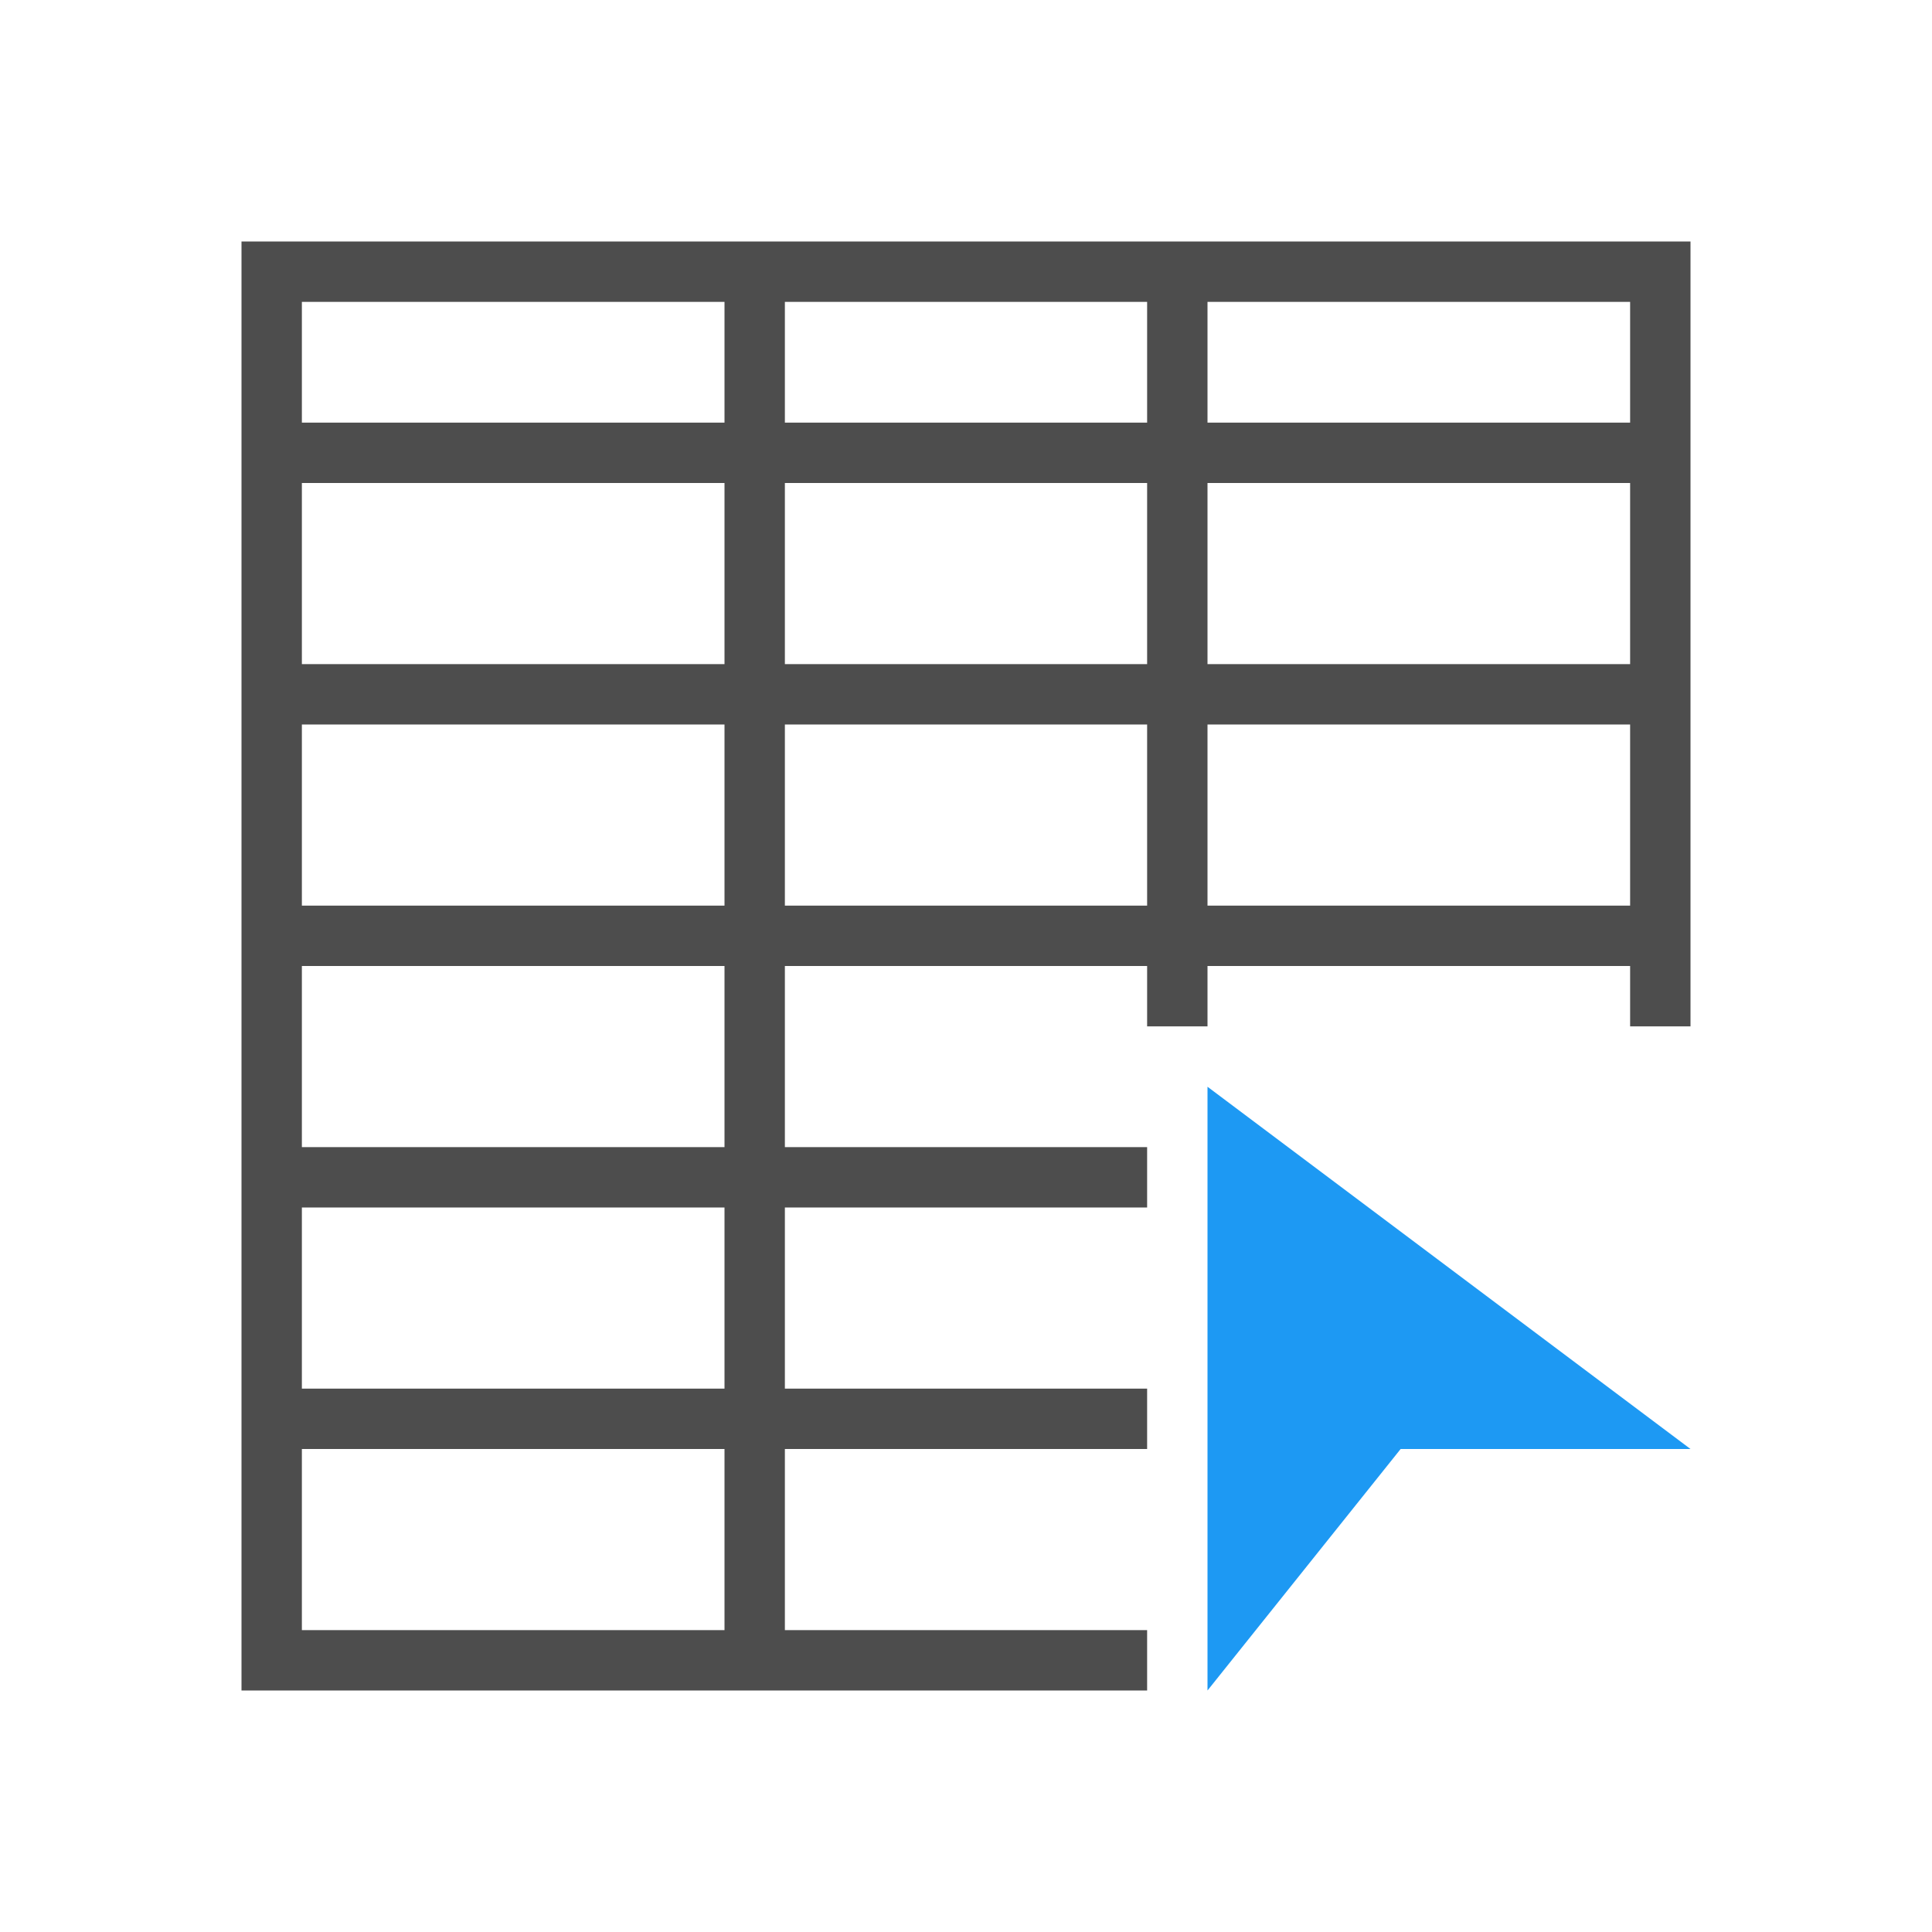
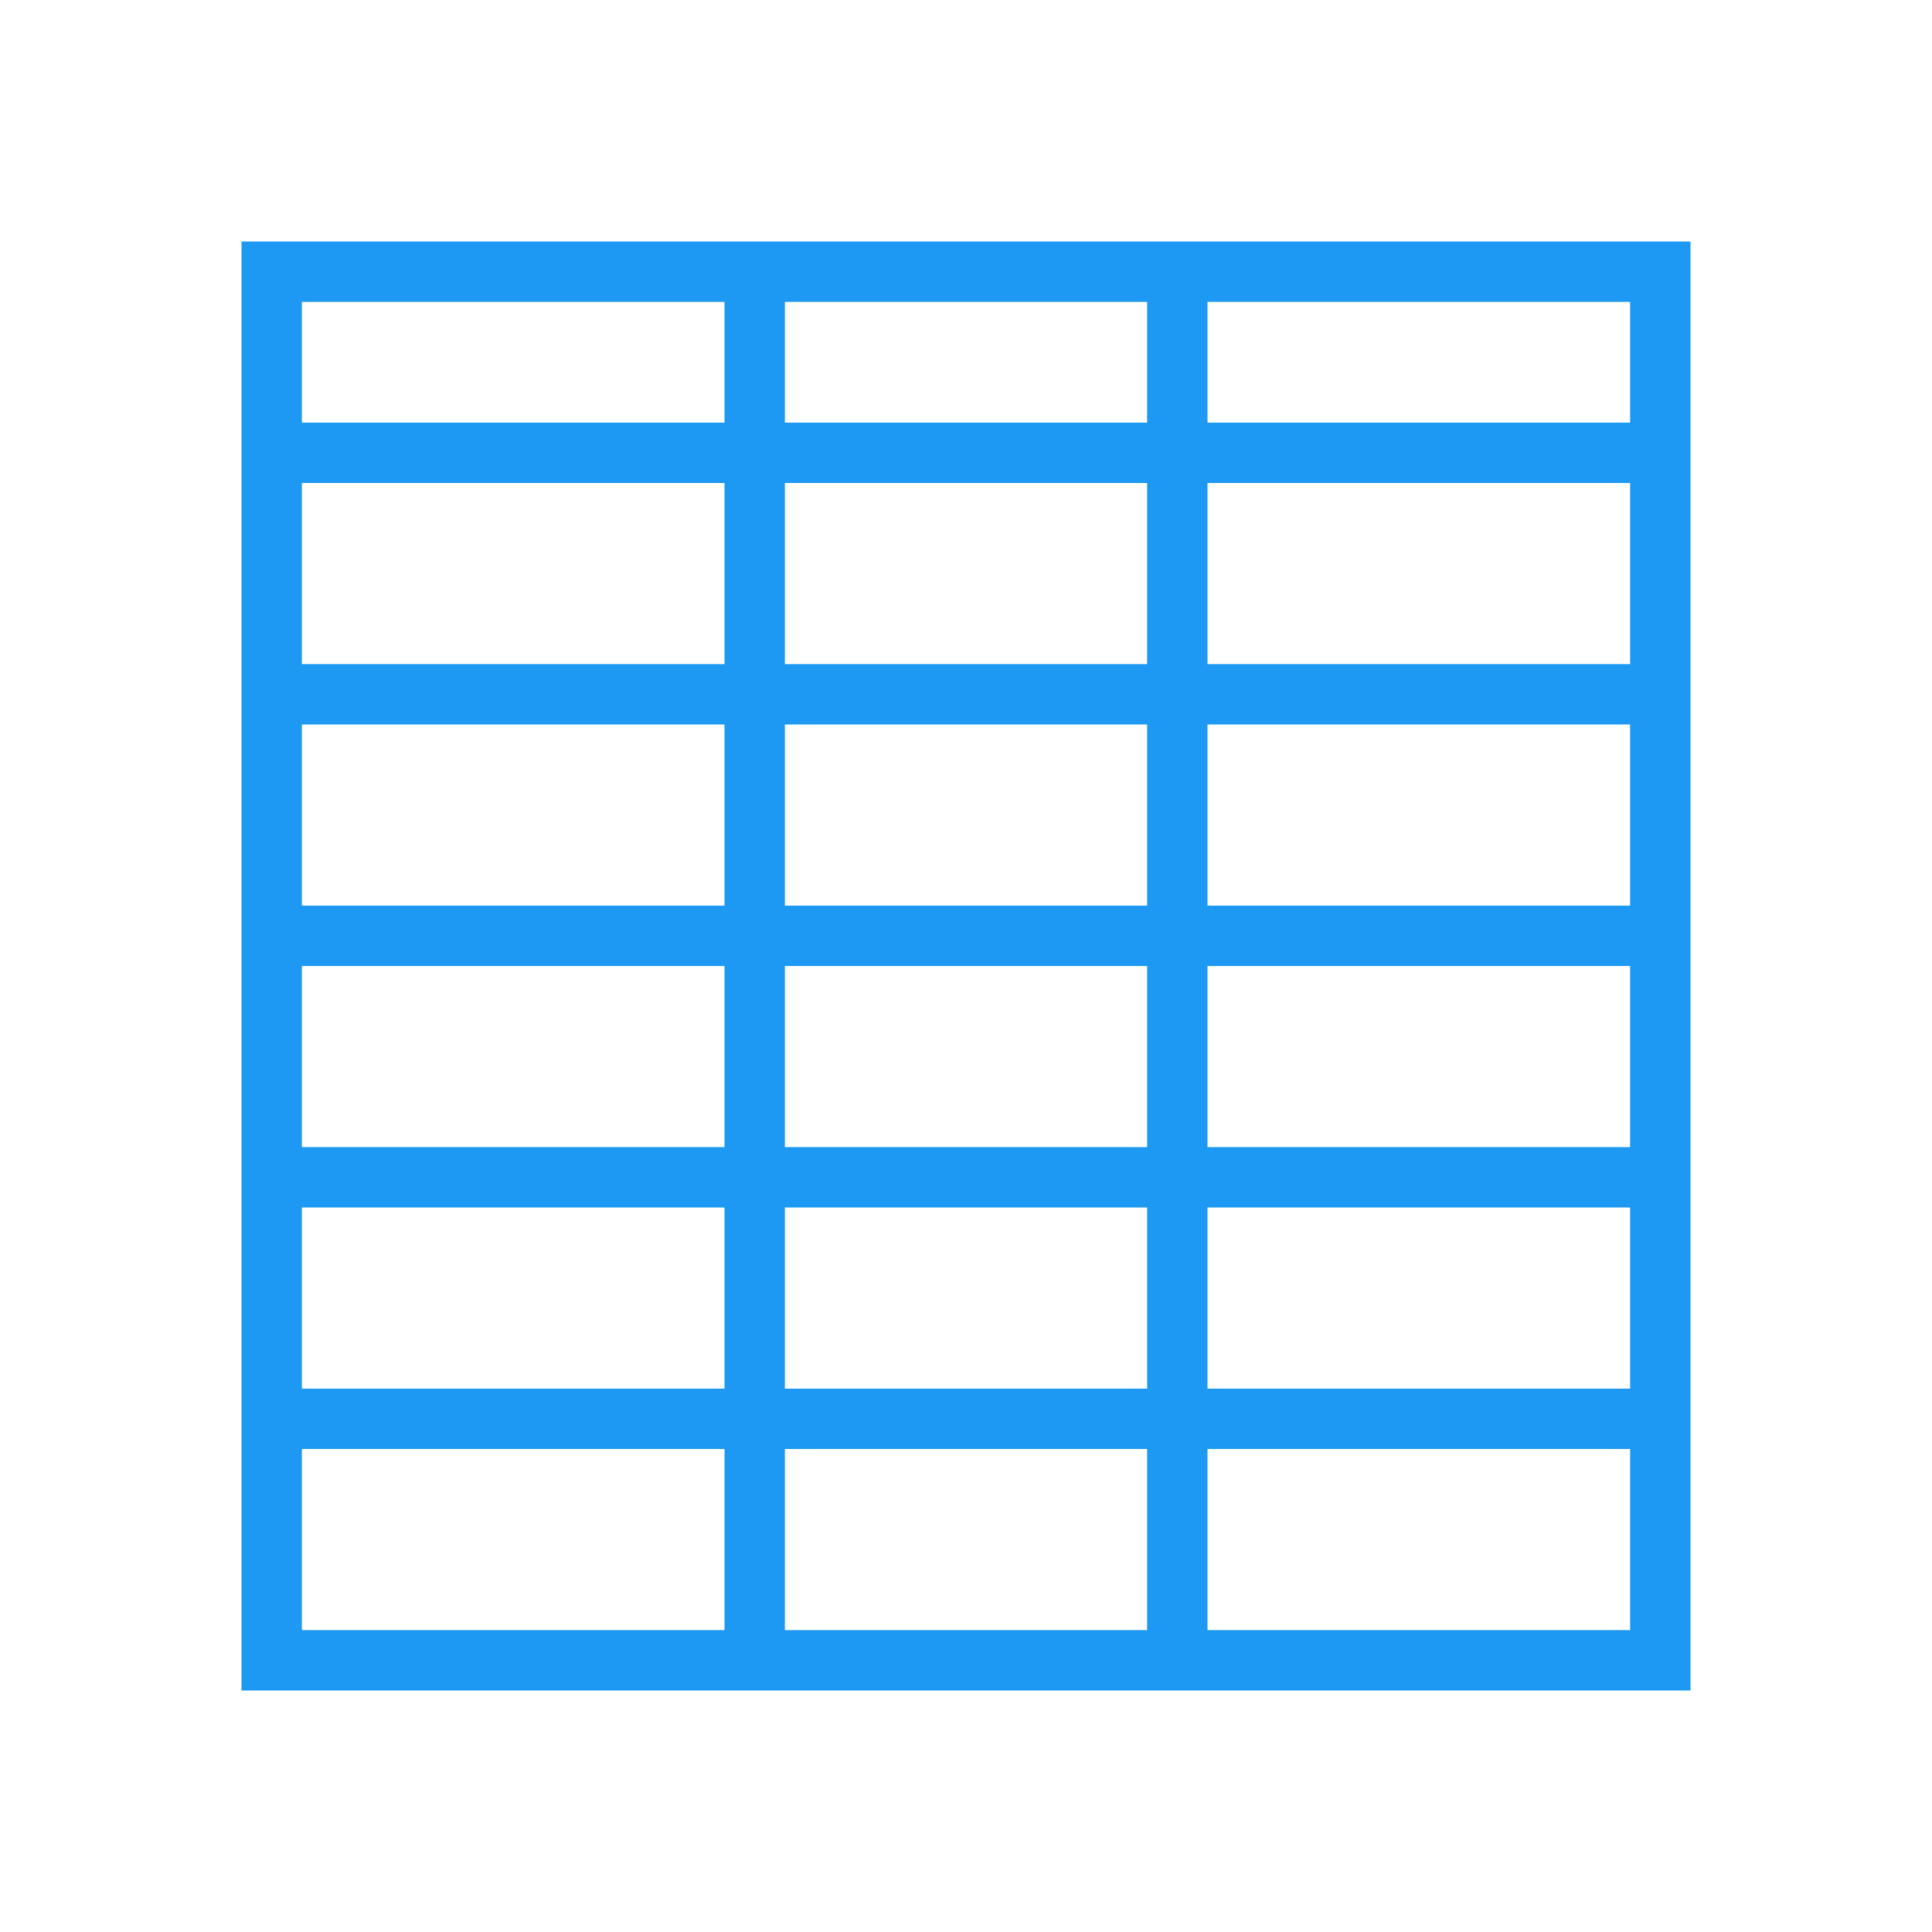
<svg xmlns="http://www.w3.org/2000/svg" viewBox="0 0 32 32">
-   <path d="m20 18v10l3.199-4h4.801z" fill="#1d99f3" />
-   <path d="m4 4v24h15v-1h-6v-3h6v-1h-6v-3h6v-1h-6v-3h6v1h1v-1h7v1h1v-13zm1 1h7v2h-7zm8 0h6v2h-6zm7 0h7v2h-7zm-15 3h7v3h-7zm8 0h6v3h-6zm7 0h7v3h-7zm-15 4h7v3h-7zm8 0h6v3h-6zm7 0h7v3h-7zm-15 4h7v3h-7zm0 4h7v3h-7zm0 4h7v3h-7z" fill="#4d4d4d" />
+   <path d="m4 4v13 11h9 6 9v-11-13zm1 1h7v2h-7zm8 0h6v2h-6zm7 0h7v2h-7zm-15 3h7v3h-7zm8 0h6v3h-6zm7 0h7v3h-7zm-15 4h7v3h-7zm8 0h6v3h-6zm7 0h7v3h-7zm-15 4h7v1 2h-7v-2zm8 0h6v1 2h-6v-2zm7 0h7v1 2h-7v-2zm-15 4h7v3h-7zm8 0h6v3h-6zm7 0h7v3h-7zm-15 4h7v3h-7zm8 0h6v3h-6zm7 0h7v3h-7z" fill="#1d99f3" />
</svg>
